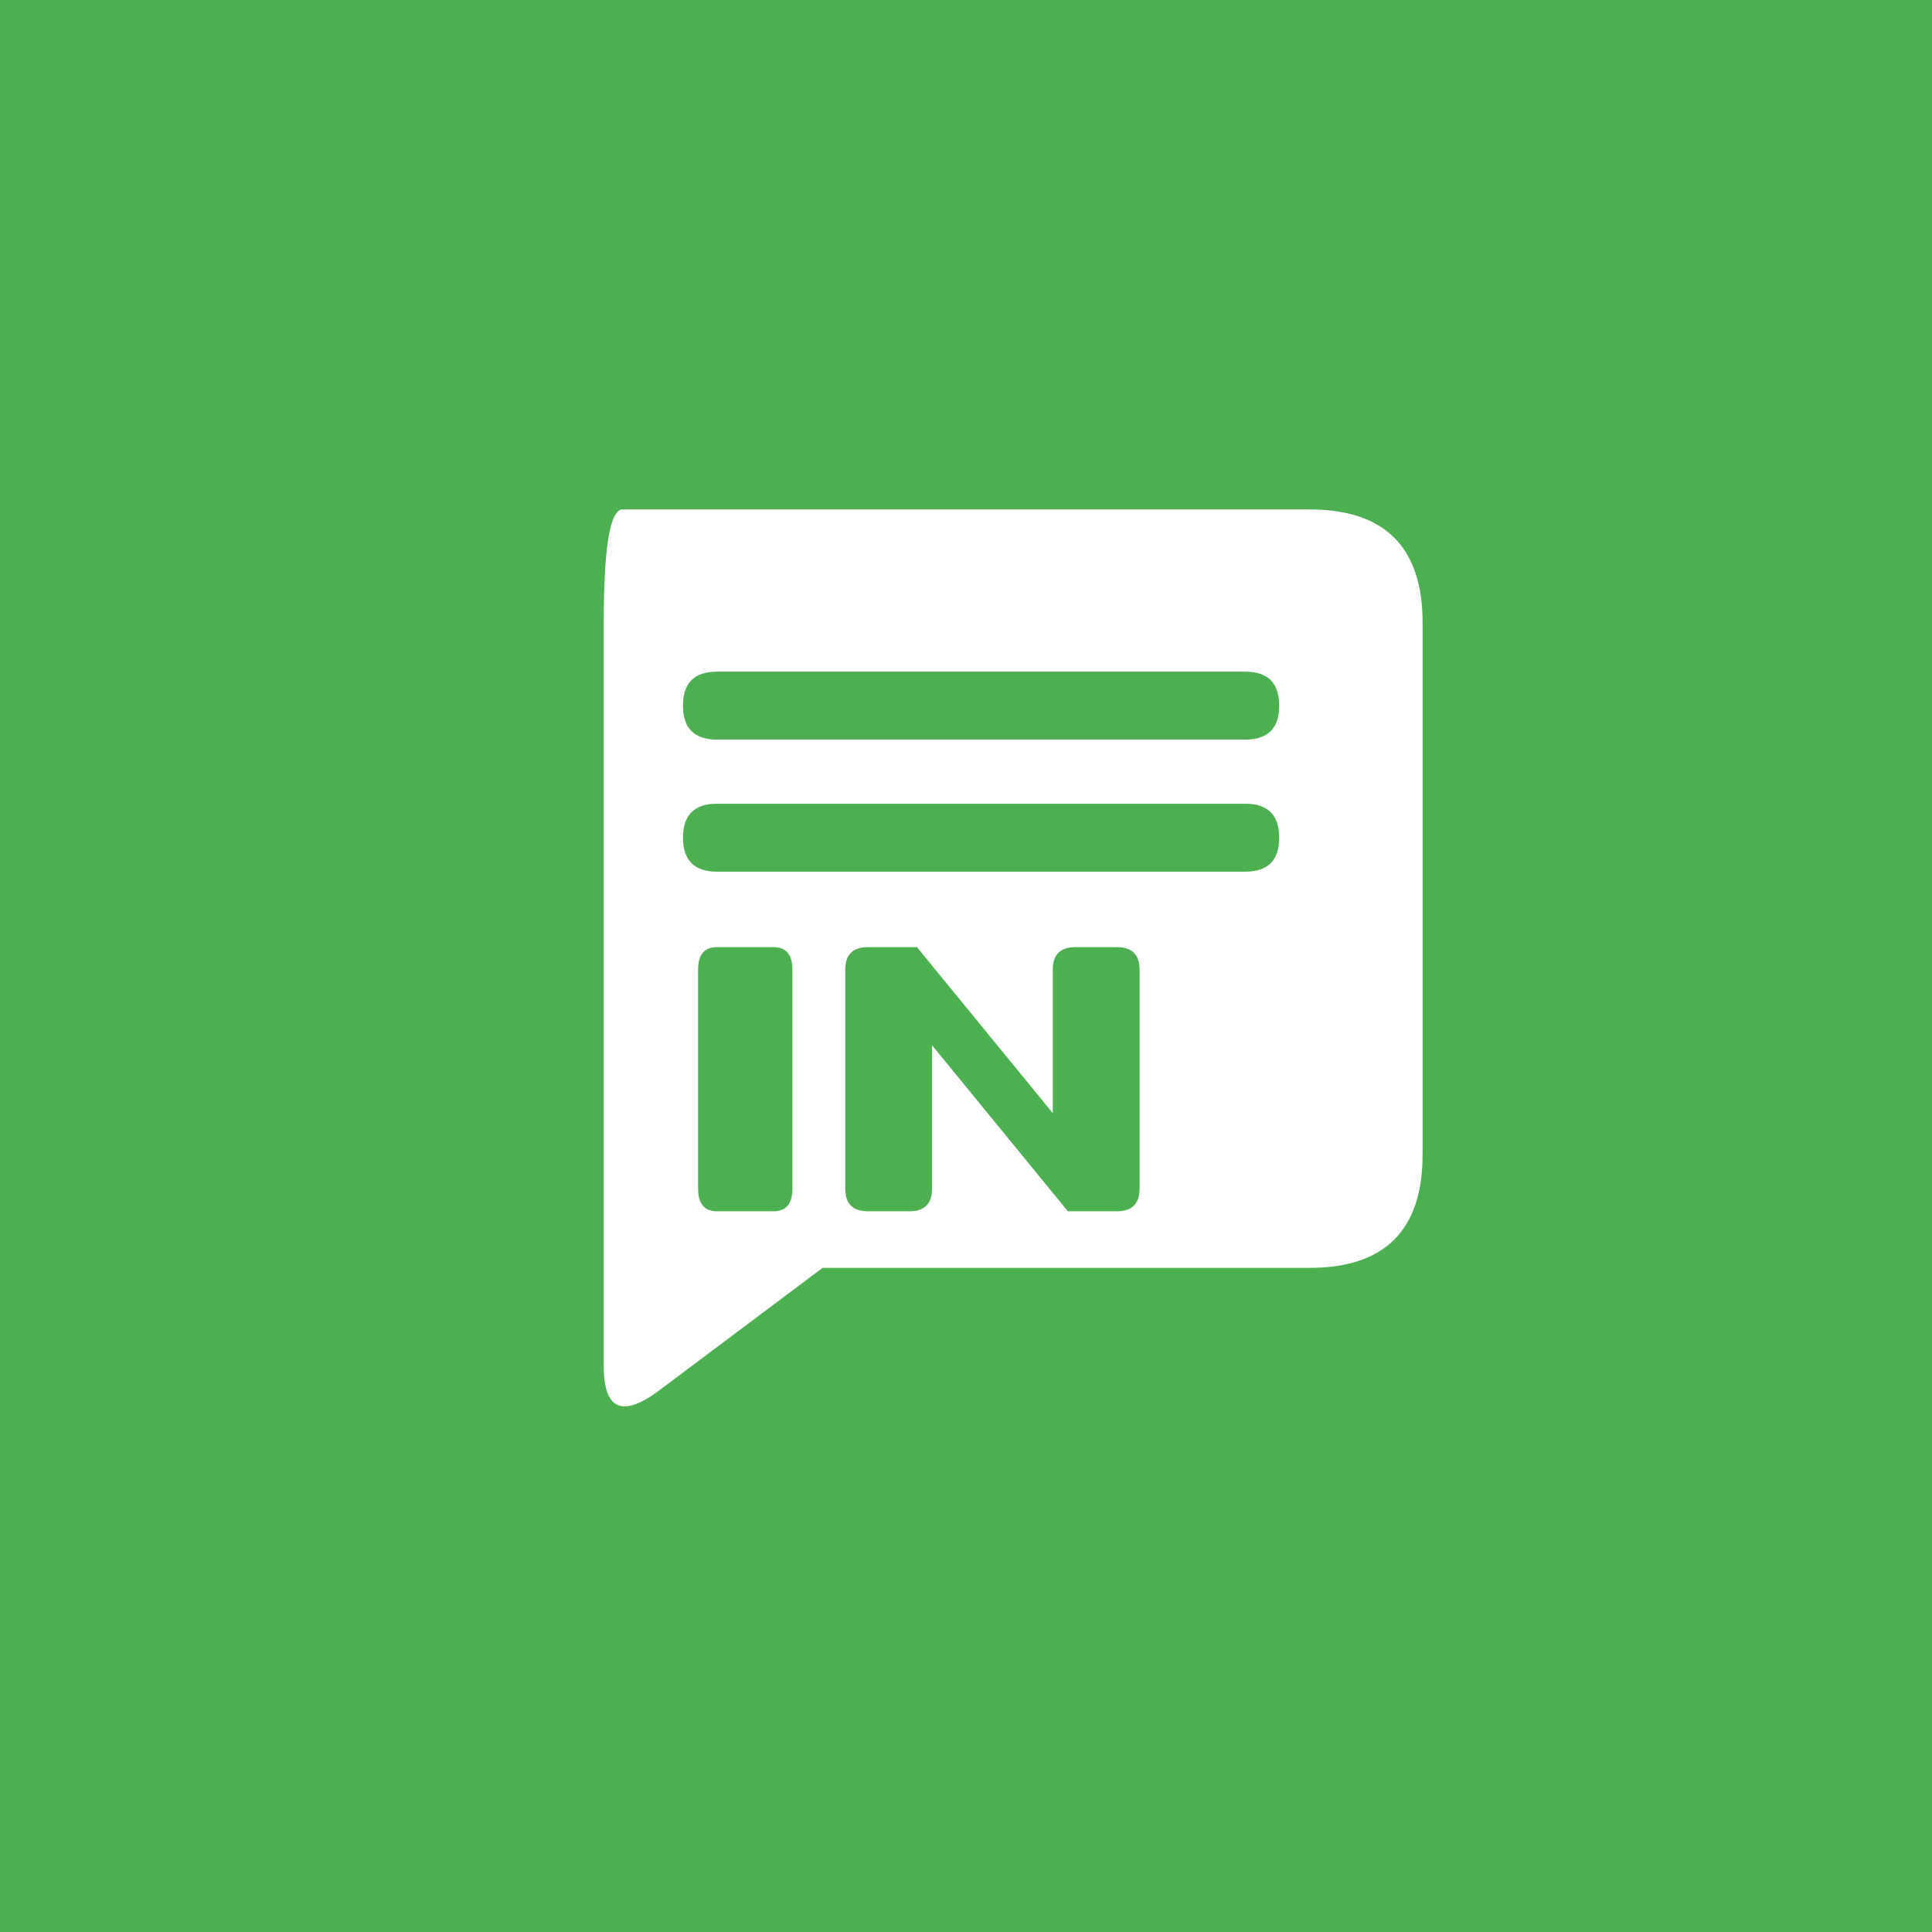
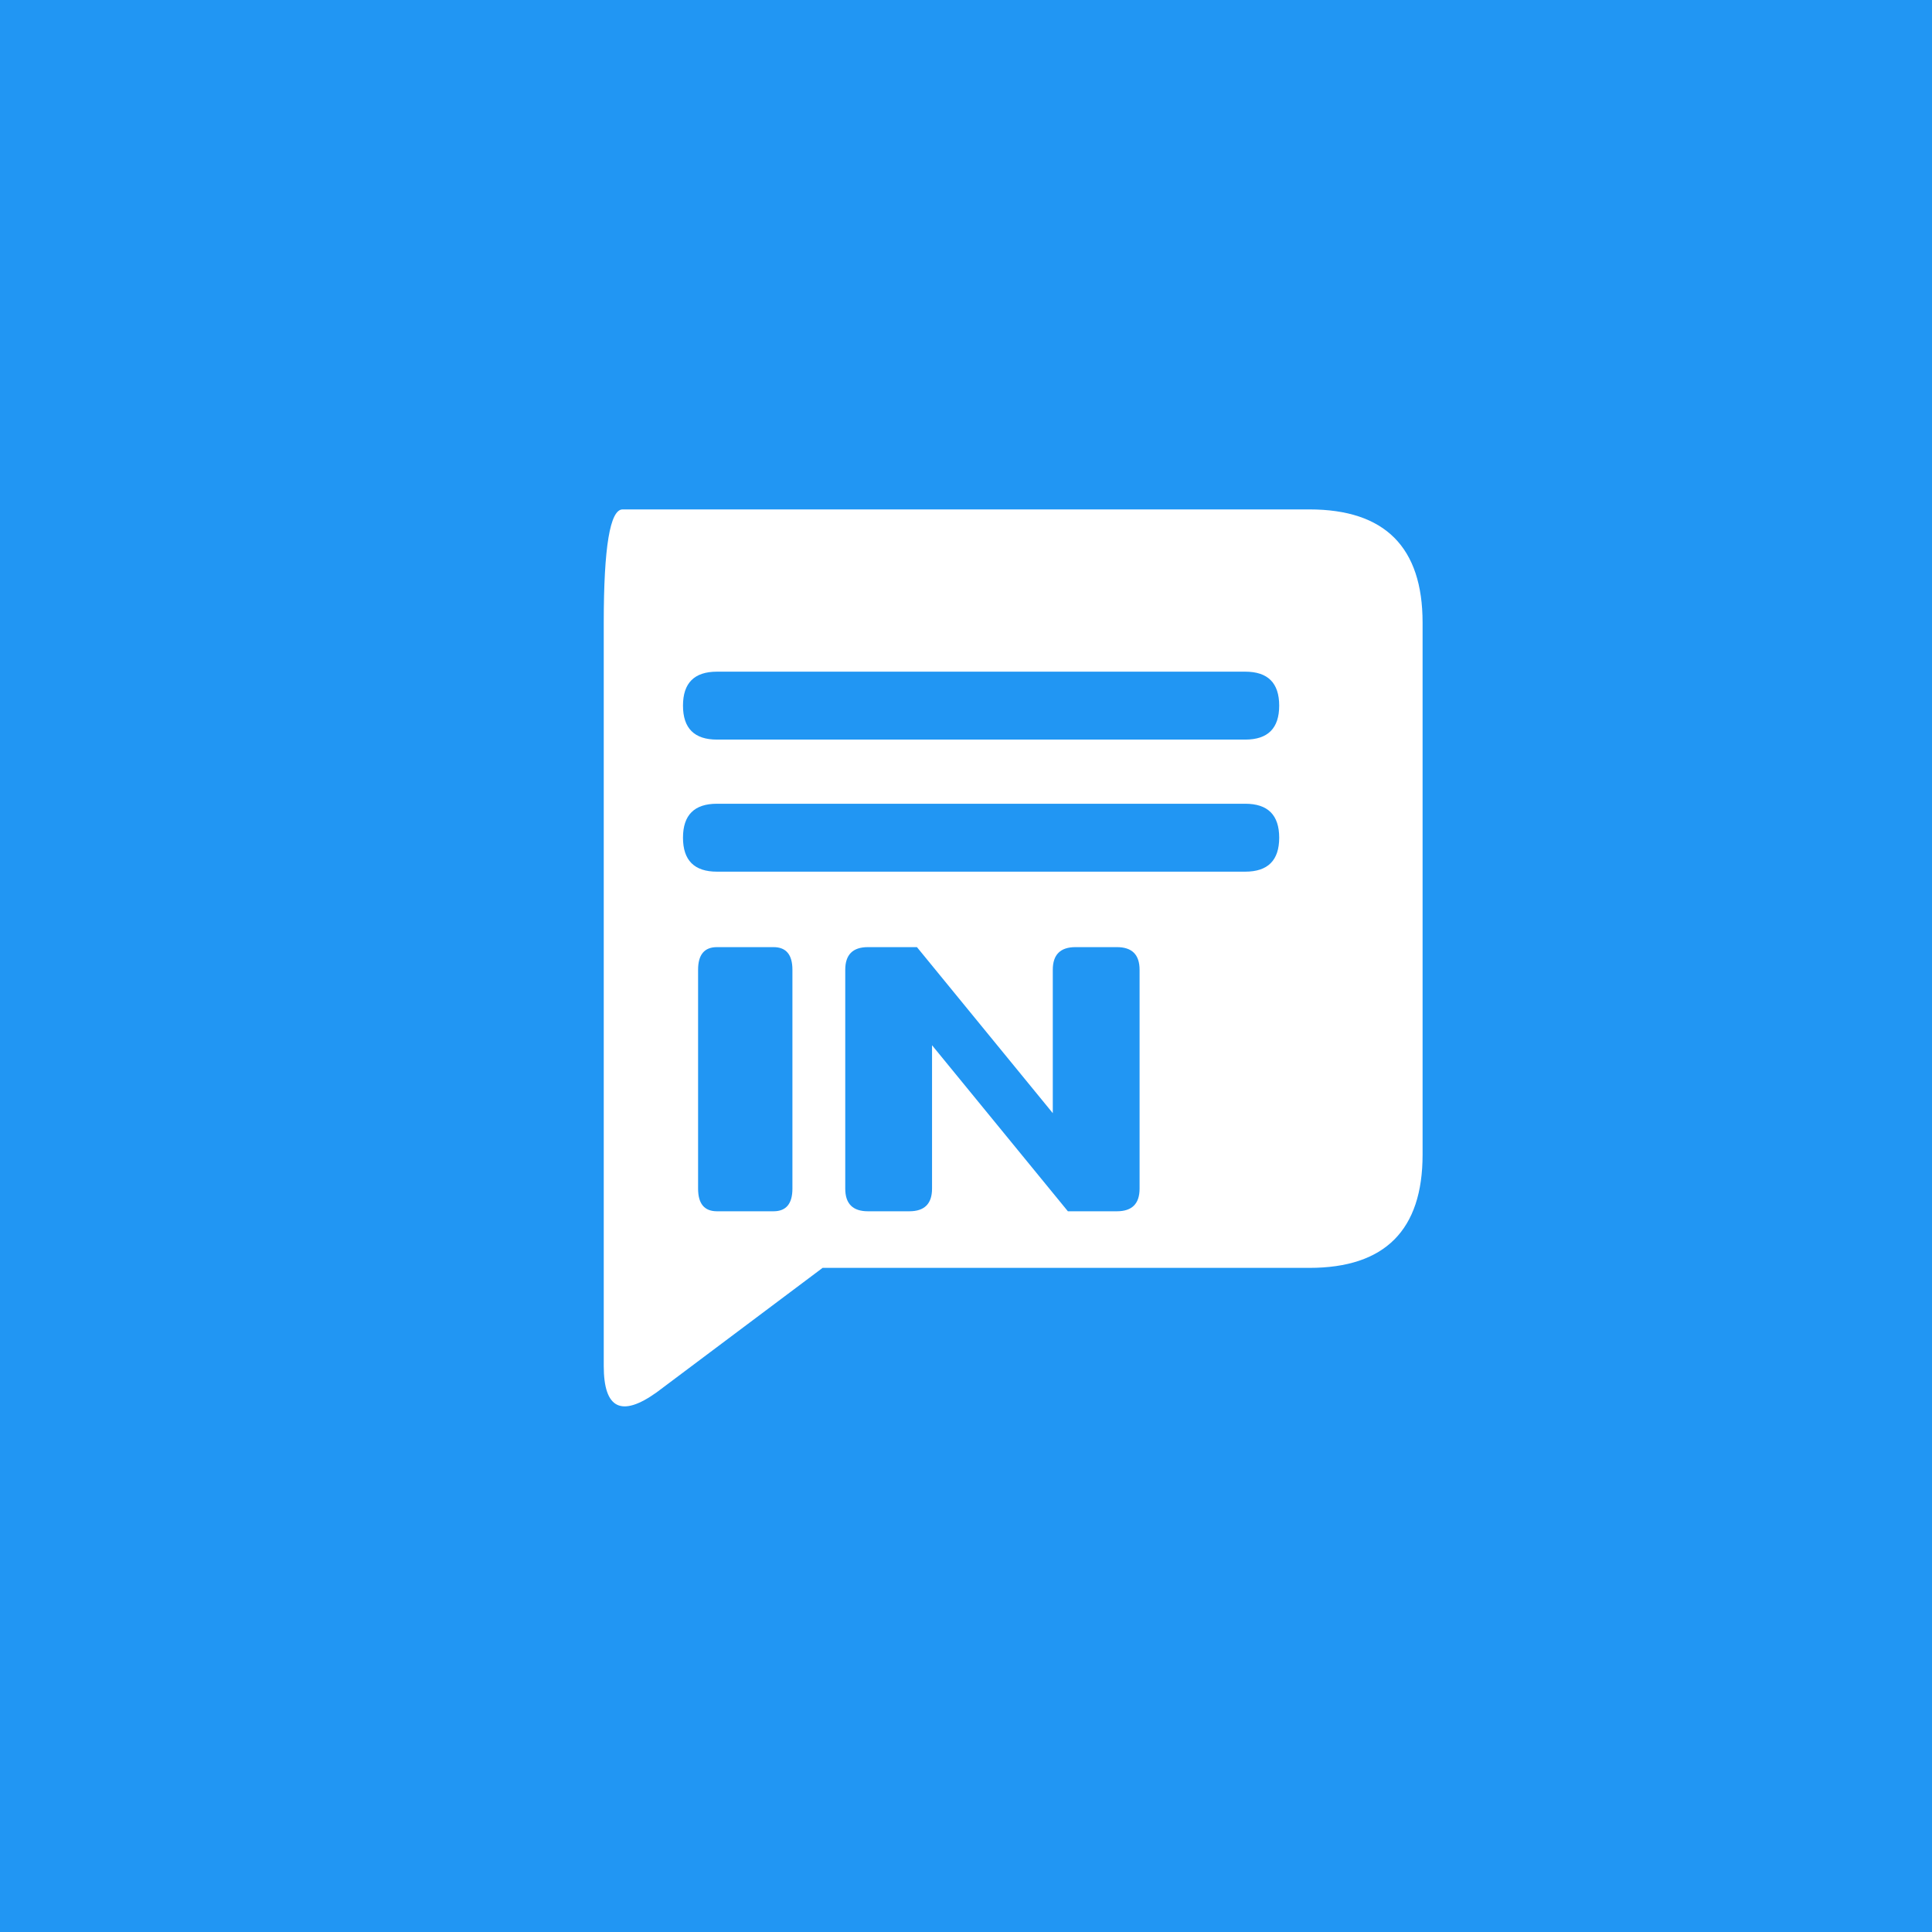
<svg xmlns="http://www.w3.org/2000/svg" width="512" height="512" viewBox="0 0 512 512">
-   <rect width="512" height="512" fill="#4CAF50" />
-   <path fill="#FFFFFF" fill-rule="evenodd" clip-rule="evenodd" d=" M 165 135 H 347 Q 377 135 377 165 V 306 Q 377 336 347 336 H 218 L 174 369 Q 160 379 160 362 V 165 Q 160 135 165 135 Z  M 190 178 H 330 Q 339 178 339 187 Q 339 196 330 196 H 190 Q 181 196 181 187 Q 181 178 190 178 Z M 190 213 H 330 Q 339 213 339 222 Q 339 231 330 231 H 190 Q 181 231 181 222 Q 181 213 190 213 Z M 190 251 H 205 Q 210 251 210 257 V 315 Q 210 321 205 321 H 190 Q 185 321 185 315 V 257 Q 185 251 190 251 Z M 230 251 H 243 L 279 295 V 257 Q 279 251 285 251 H 296 Q 302 251 302 257 V 315 Q 302 321 296 321 H 283 L 247 277 V 315 Q 247 321 241 321 H 230 Q 224 321 224 315 V 257 Q 224 251 230 251 Z" />
+   <path fill="#2196F3" d="M0 0H512V512H0Z" />
+   <path fill="#FFFFFF" fill-rule="evenodd" d="M 165 135 H 347 Q 377 135 377 165 V 306 Q 377 336 347 336 H 218 L 174 369 Q 160 379 160 362 V 165 Q 160 135 165 135 Z M 190 178 H 330 Q 339 178 339 187 Q 339 196 330 196 H 190 Q 181 196 181 187 Q 181 178 190 178 Z M 190 213 H 330 Q 339 213 339 222 Q 339 231 330 231 H 190 Q 181 231 181 222 Q 181 213 190 213 Z M 190 251 H 205 Q 210 251 210 257 V 315 Q 210 321 205 321 H 190 Q 185 321 185 315 V 257 Q 185 251 190 251 Z M 230 251 H 243 L 279 295 V 257 Q 279 251 285 251 H 296 Q 302 251 302 257 V 315 Q 302 321 296 321 H 283 L 247 277 V 315 Q 247 321 241 321 H 230 Q 224 321 224 315 V 257 Q 224 251 230 251 Z" />
</svg>
